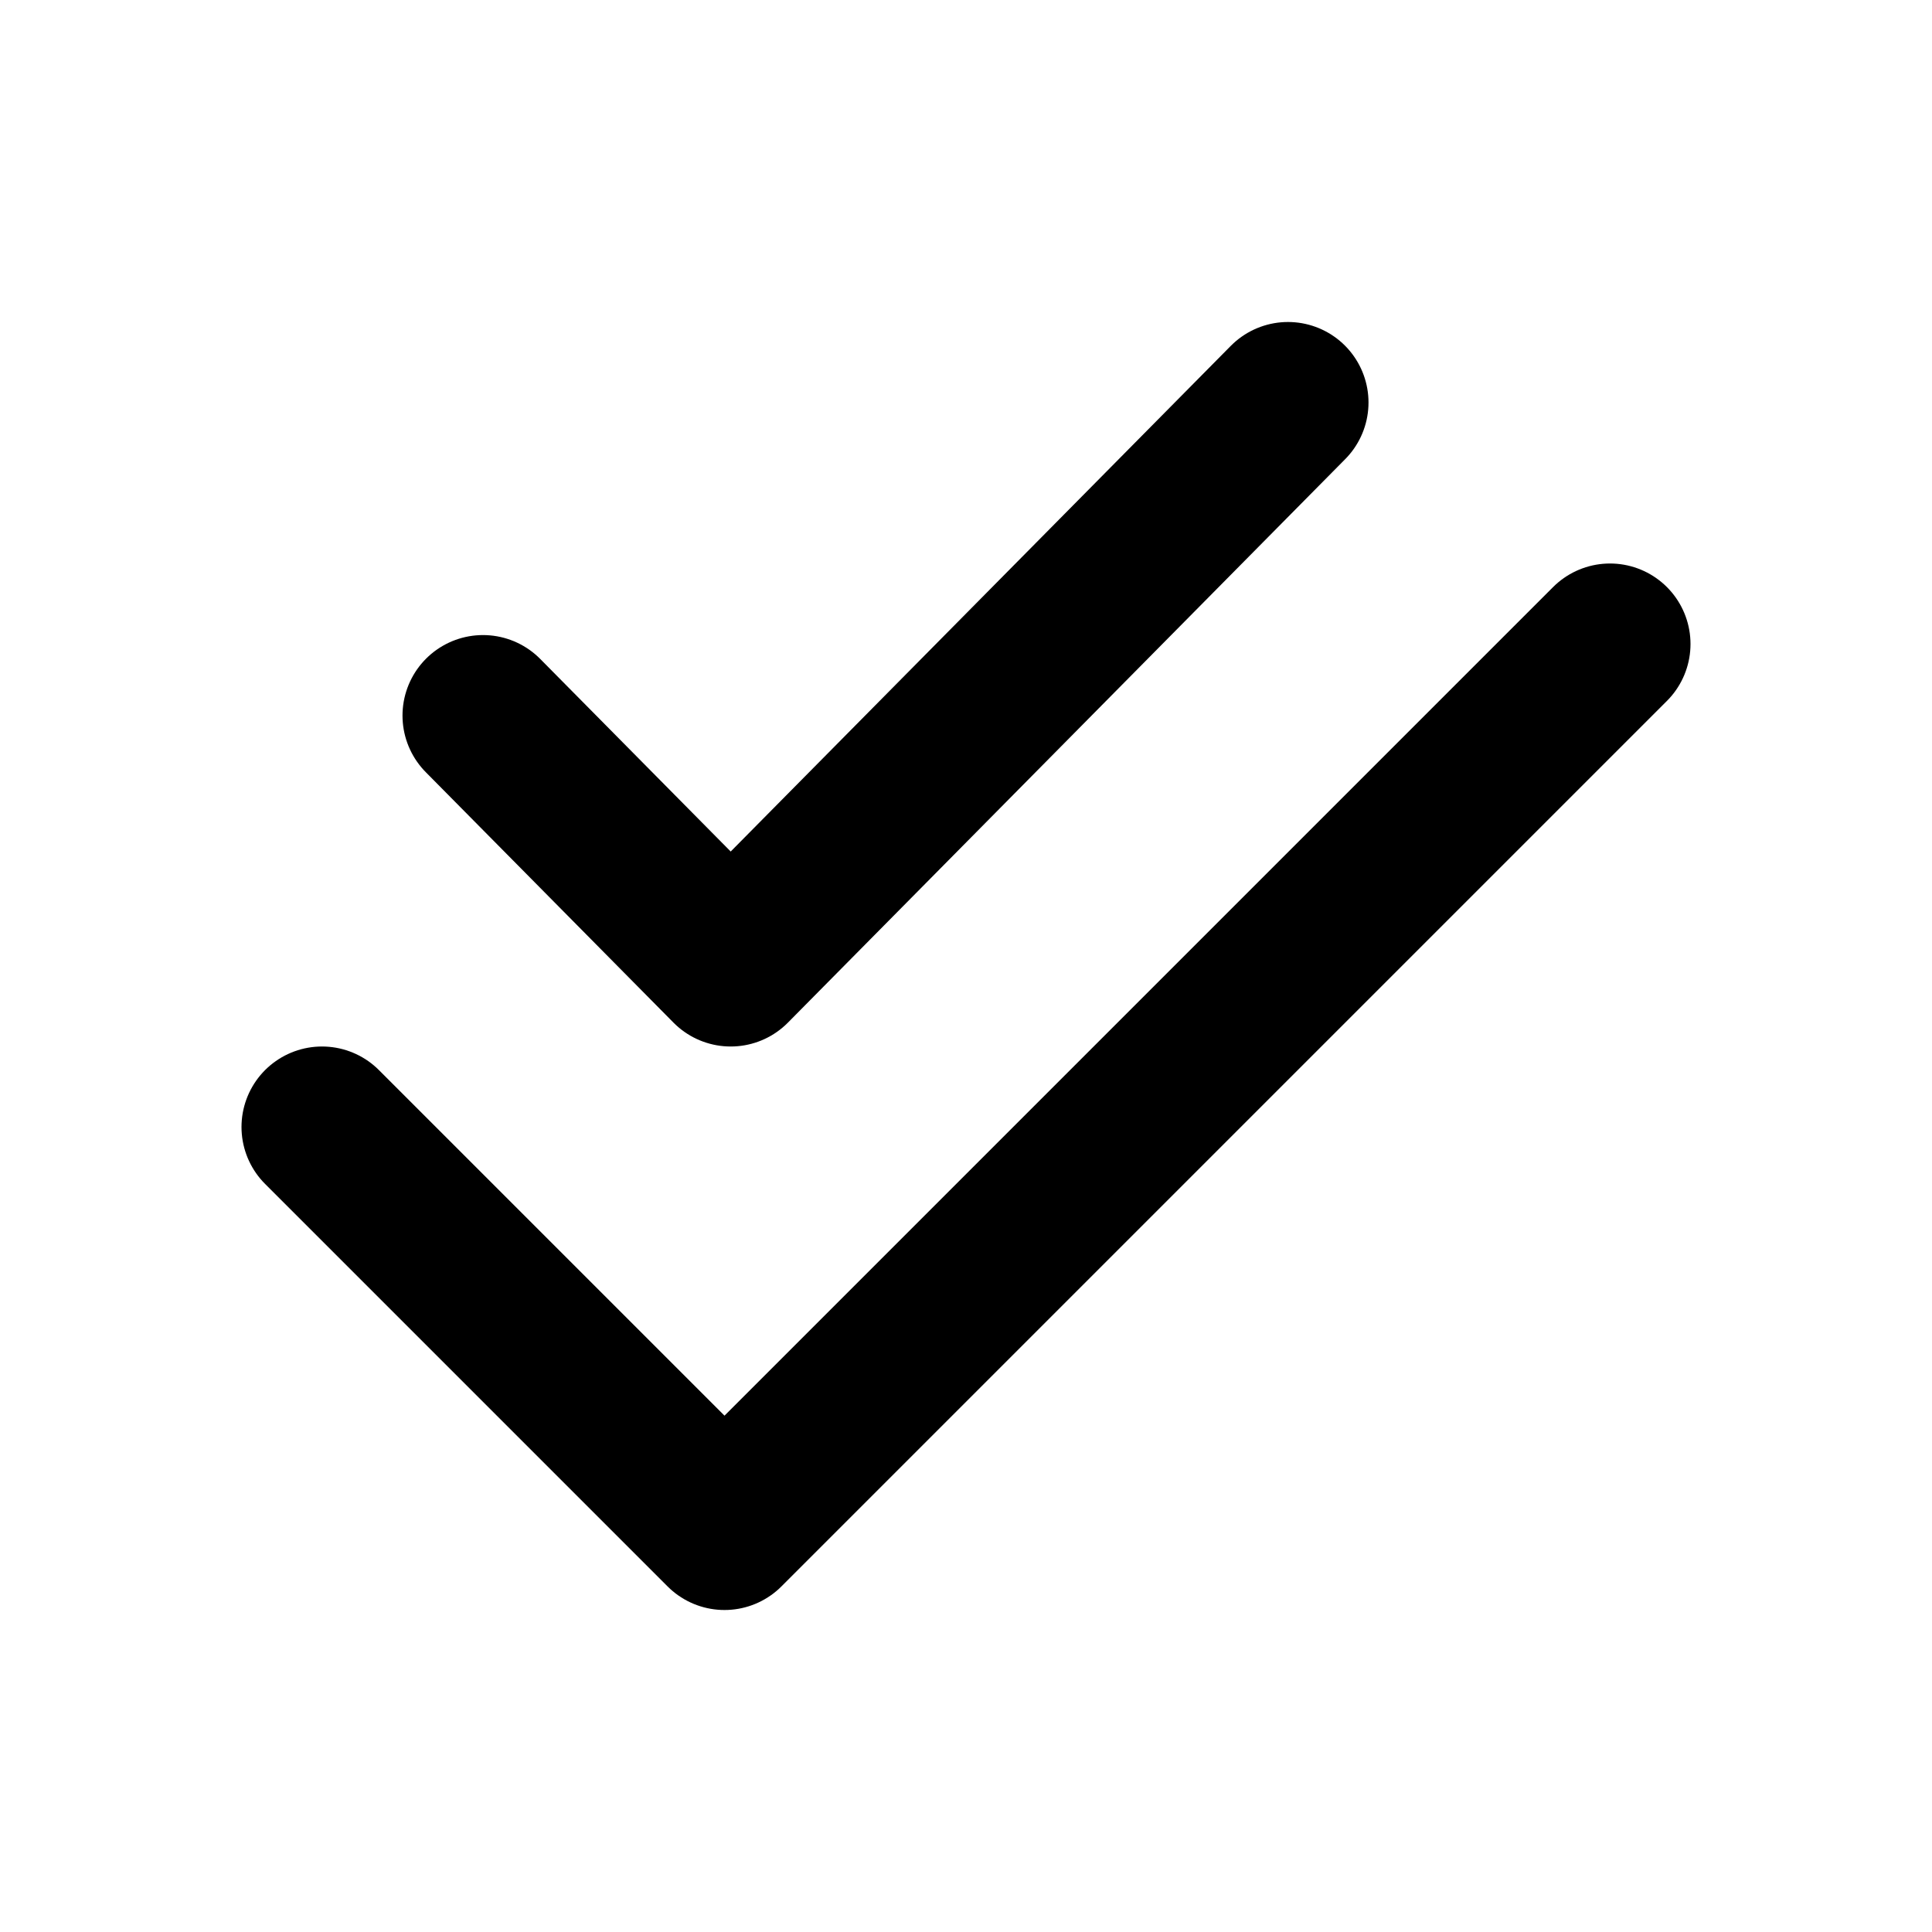
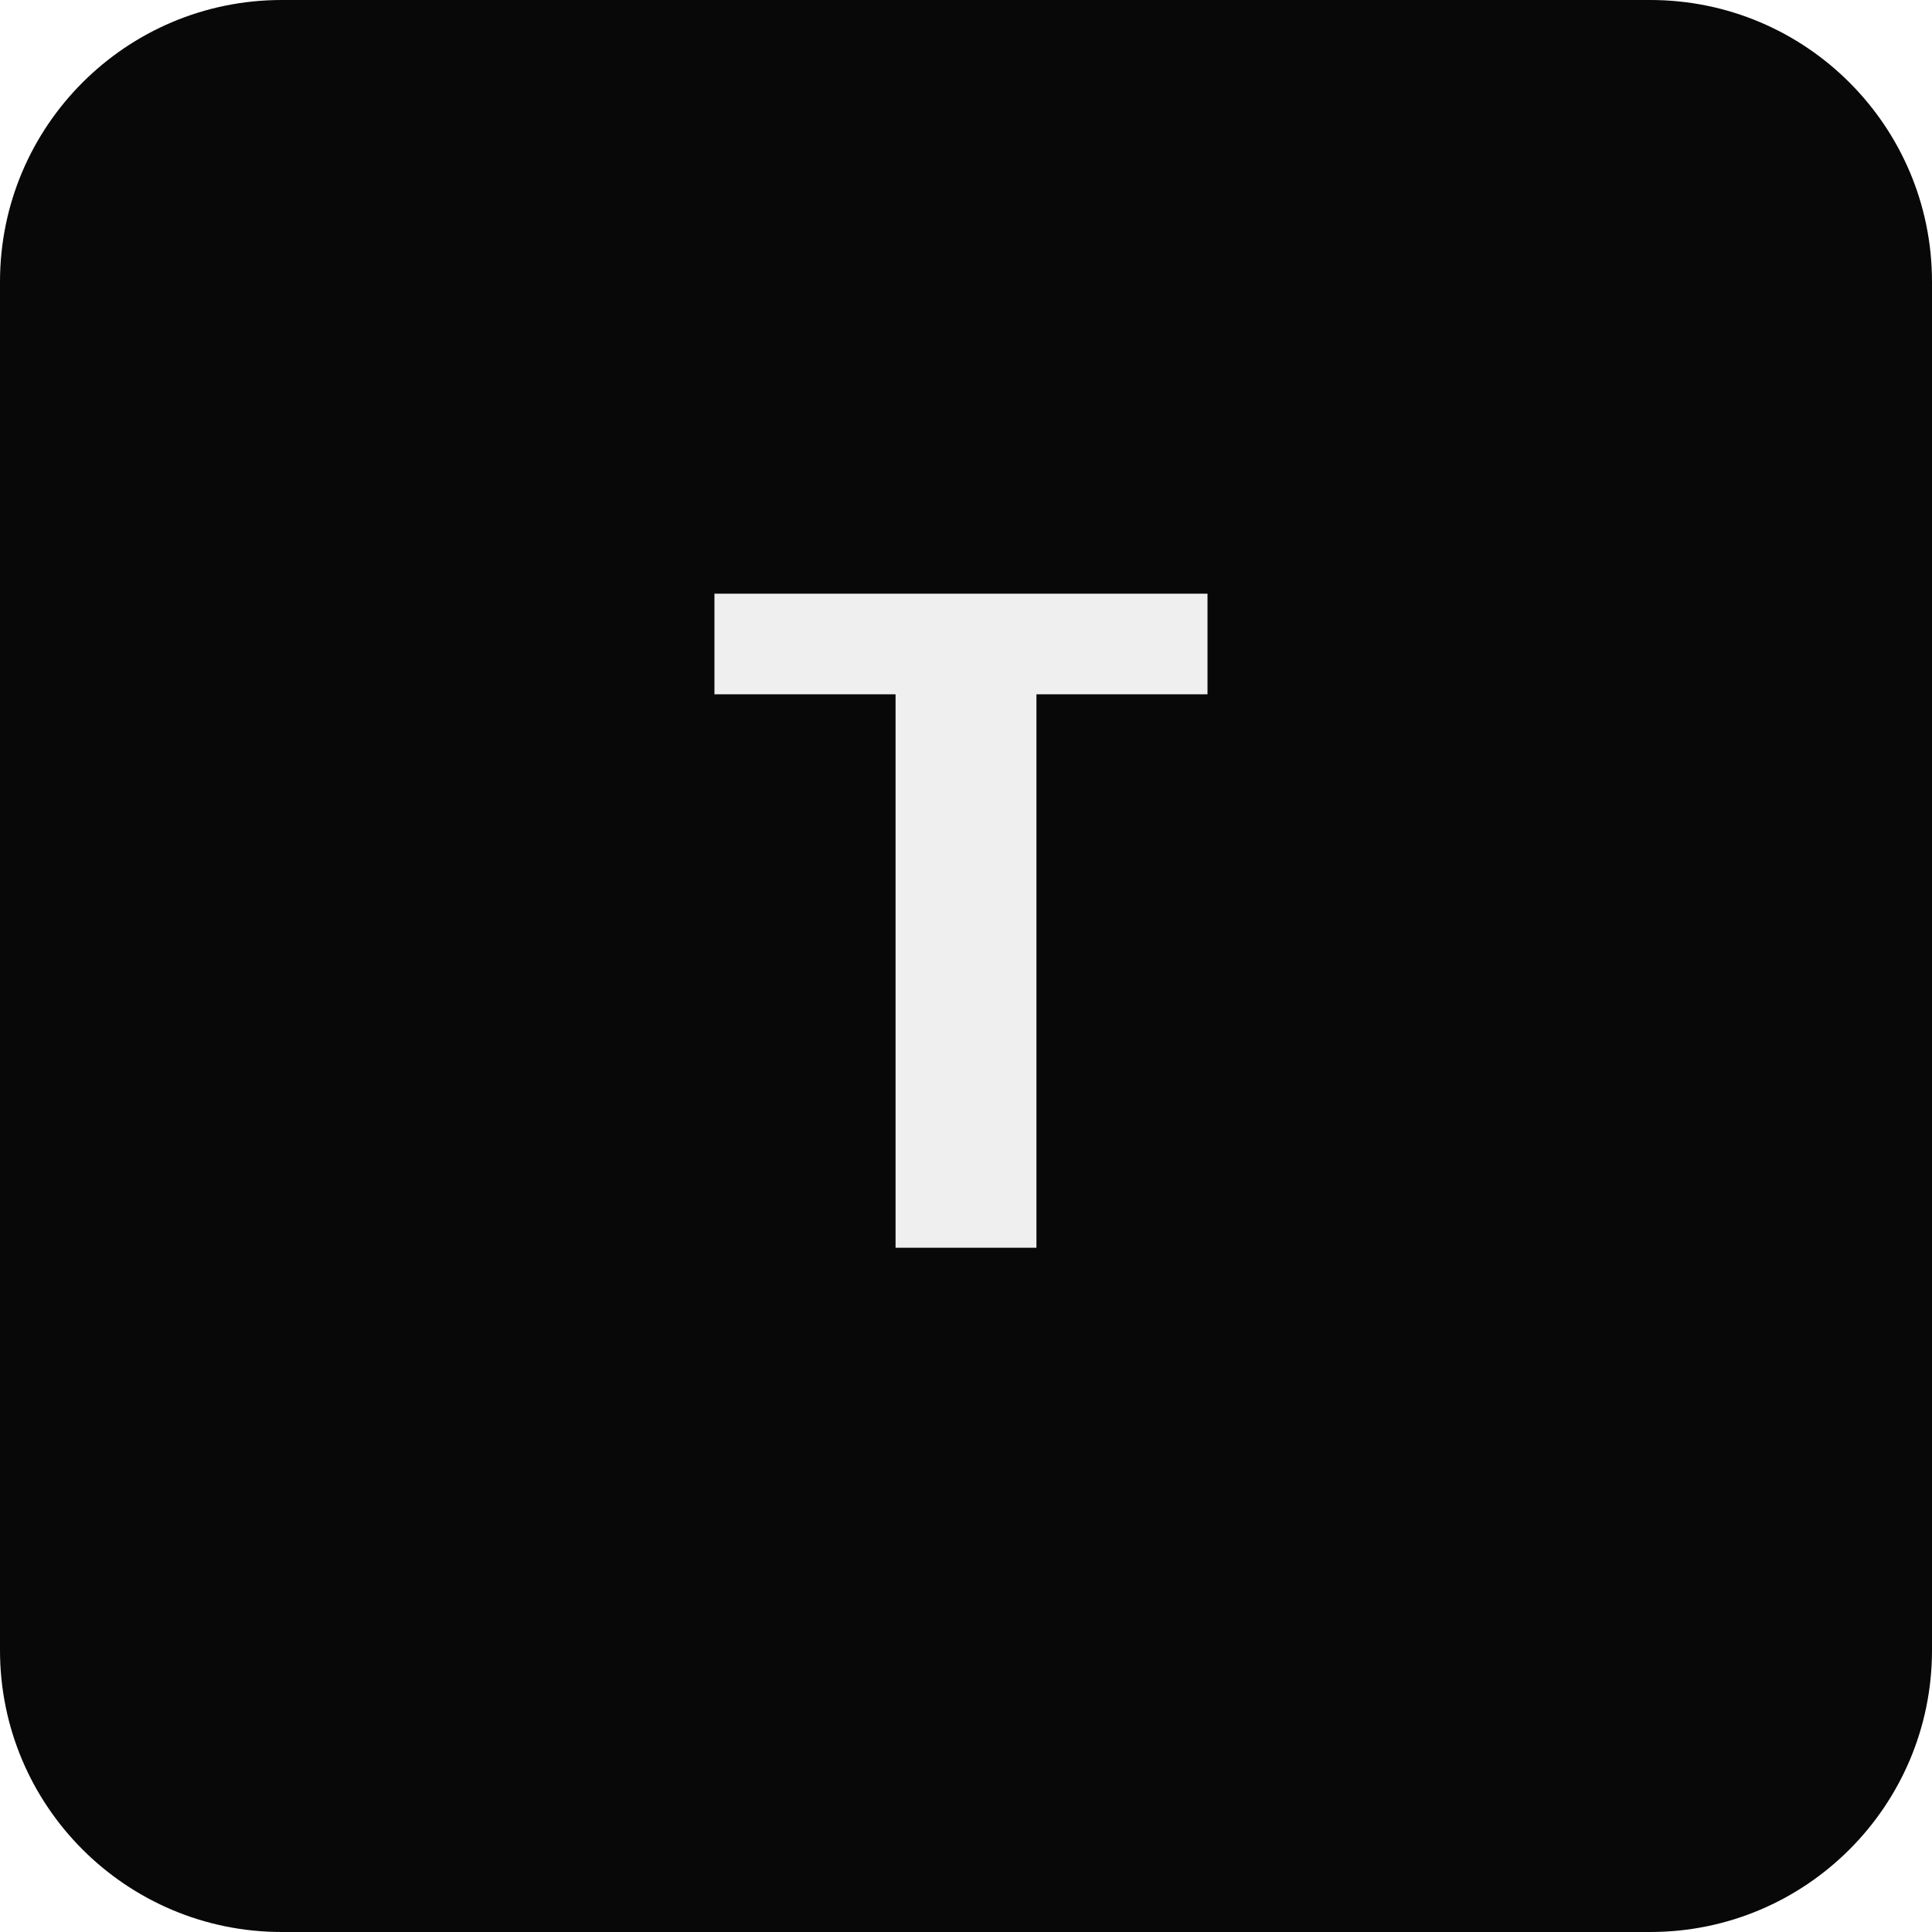
- <svg xmlns="http://www.w3.org/2000/svg" width="800px" height="800px" viewBox="0 0 24 24" fill="none">
-   <path d="M4 14L9 19L20 8M6 8.889L9.077 12L16 5" stroke="#000000" stroke-width="2" stroke-linecap="round" stroke-linejoin="round" />
+ <svg xmlns="http://www.w3.org/2000/svg" viewBox="0 0 192 192" width="100%" height="100%">
+   <rect width="192" height="192" fill="#080808" rx="28" />
+   <path d="M71 59h49v10H103v55H89V69H71z" fill="#efefef" />
</svg>
